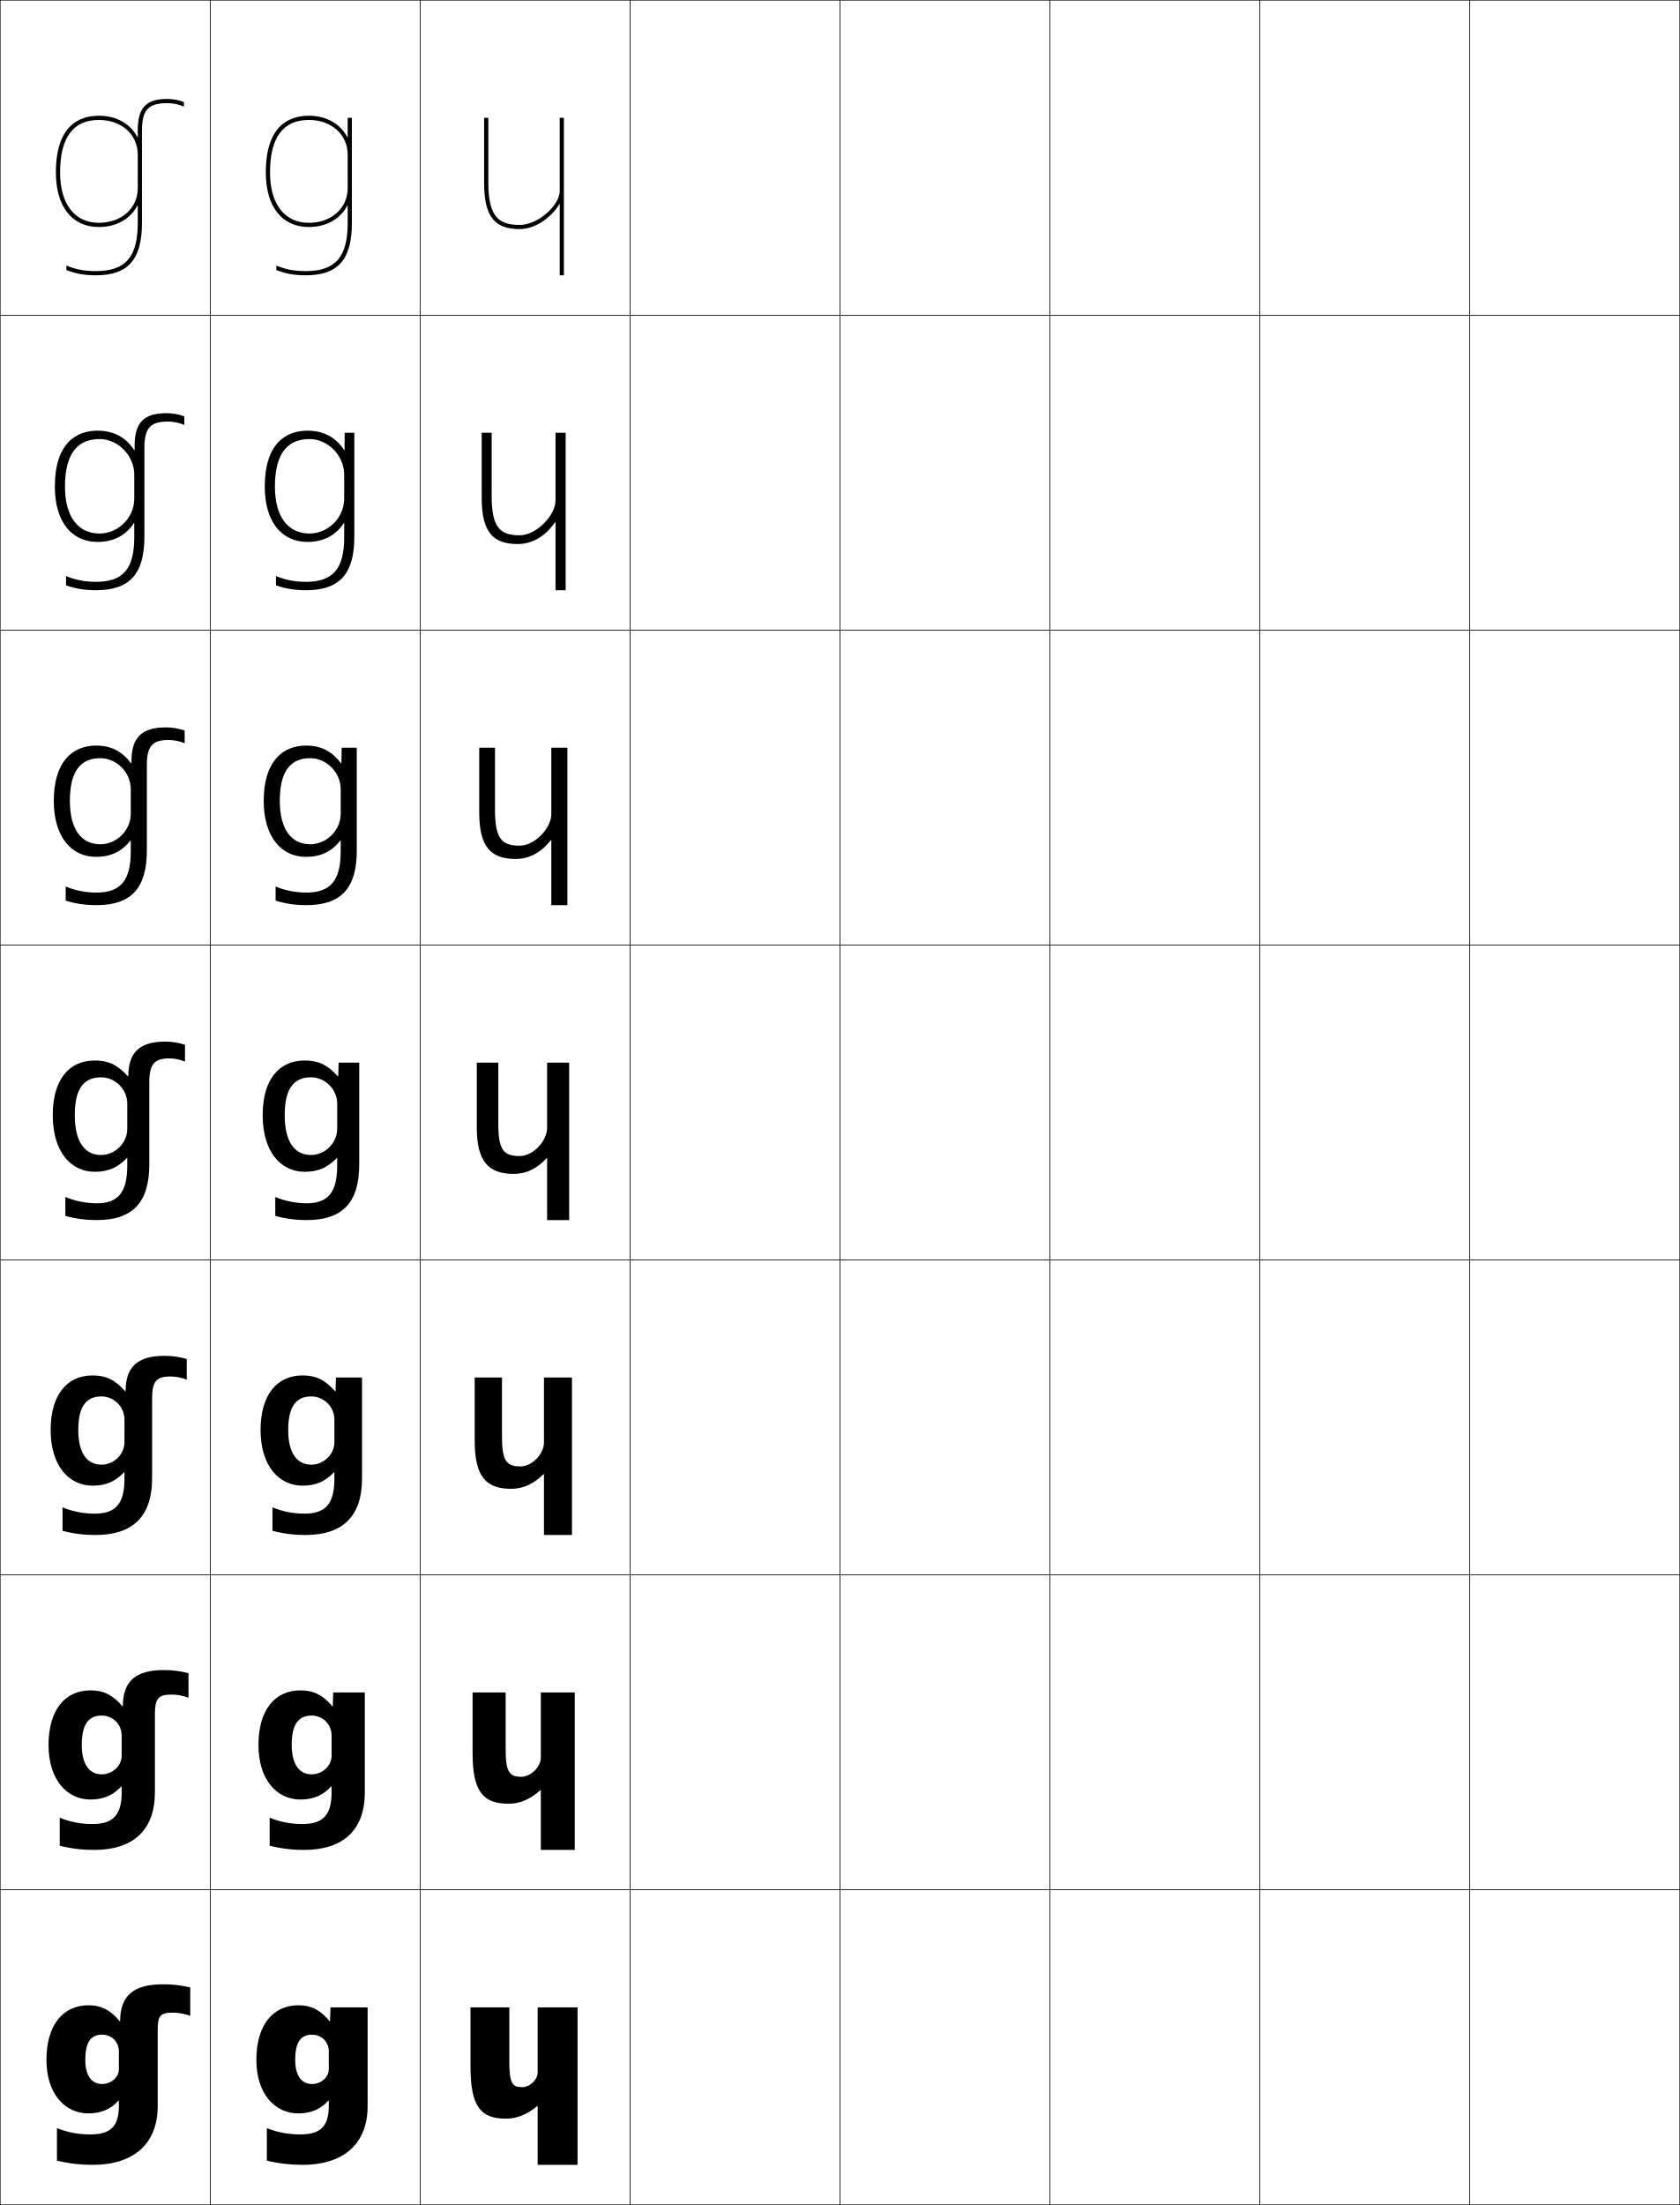
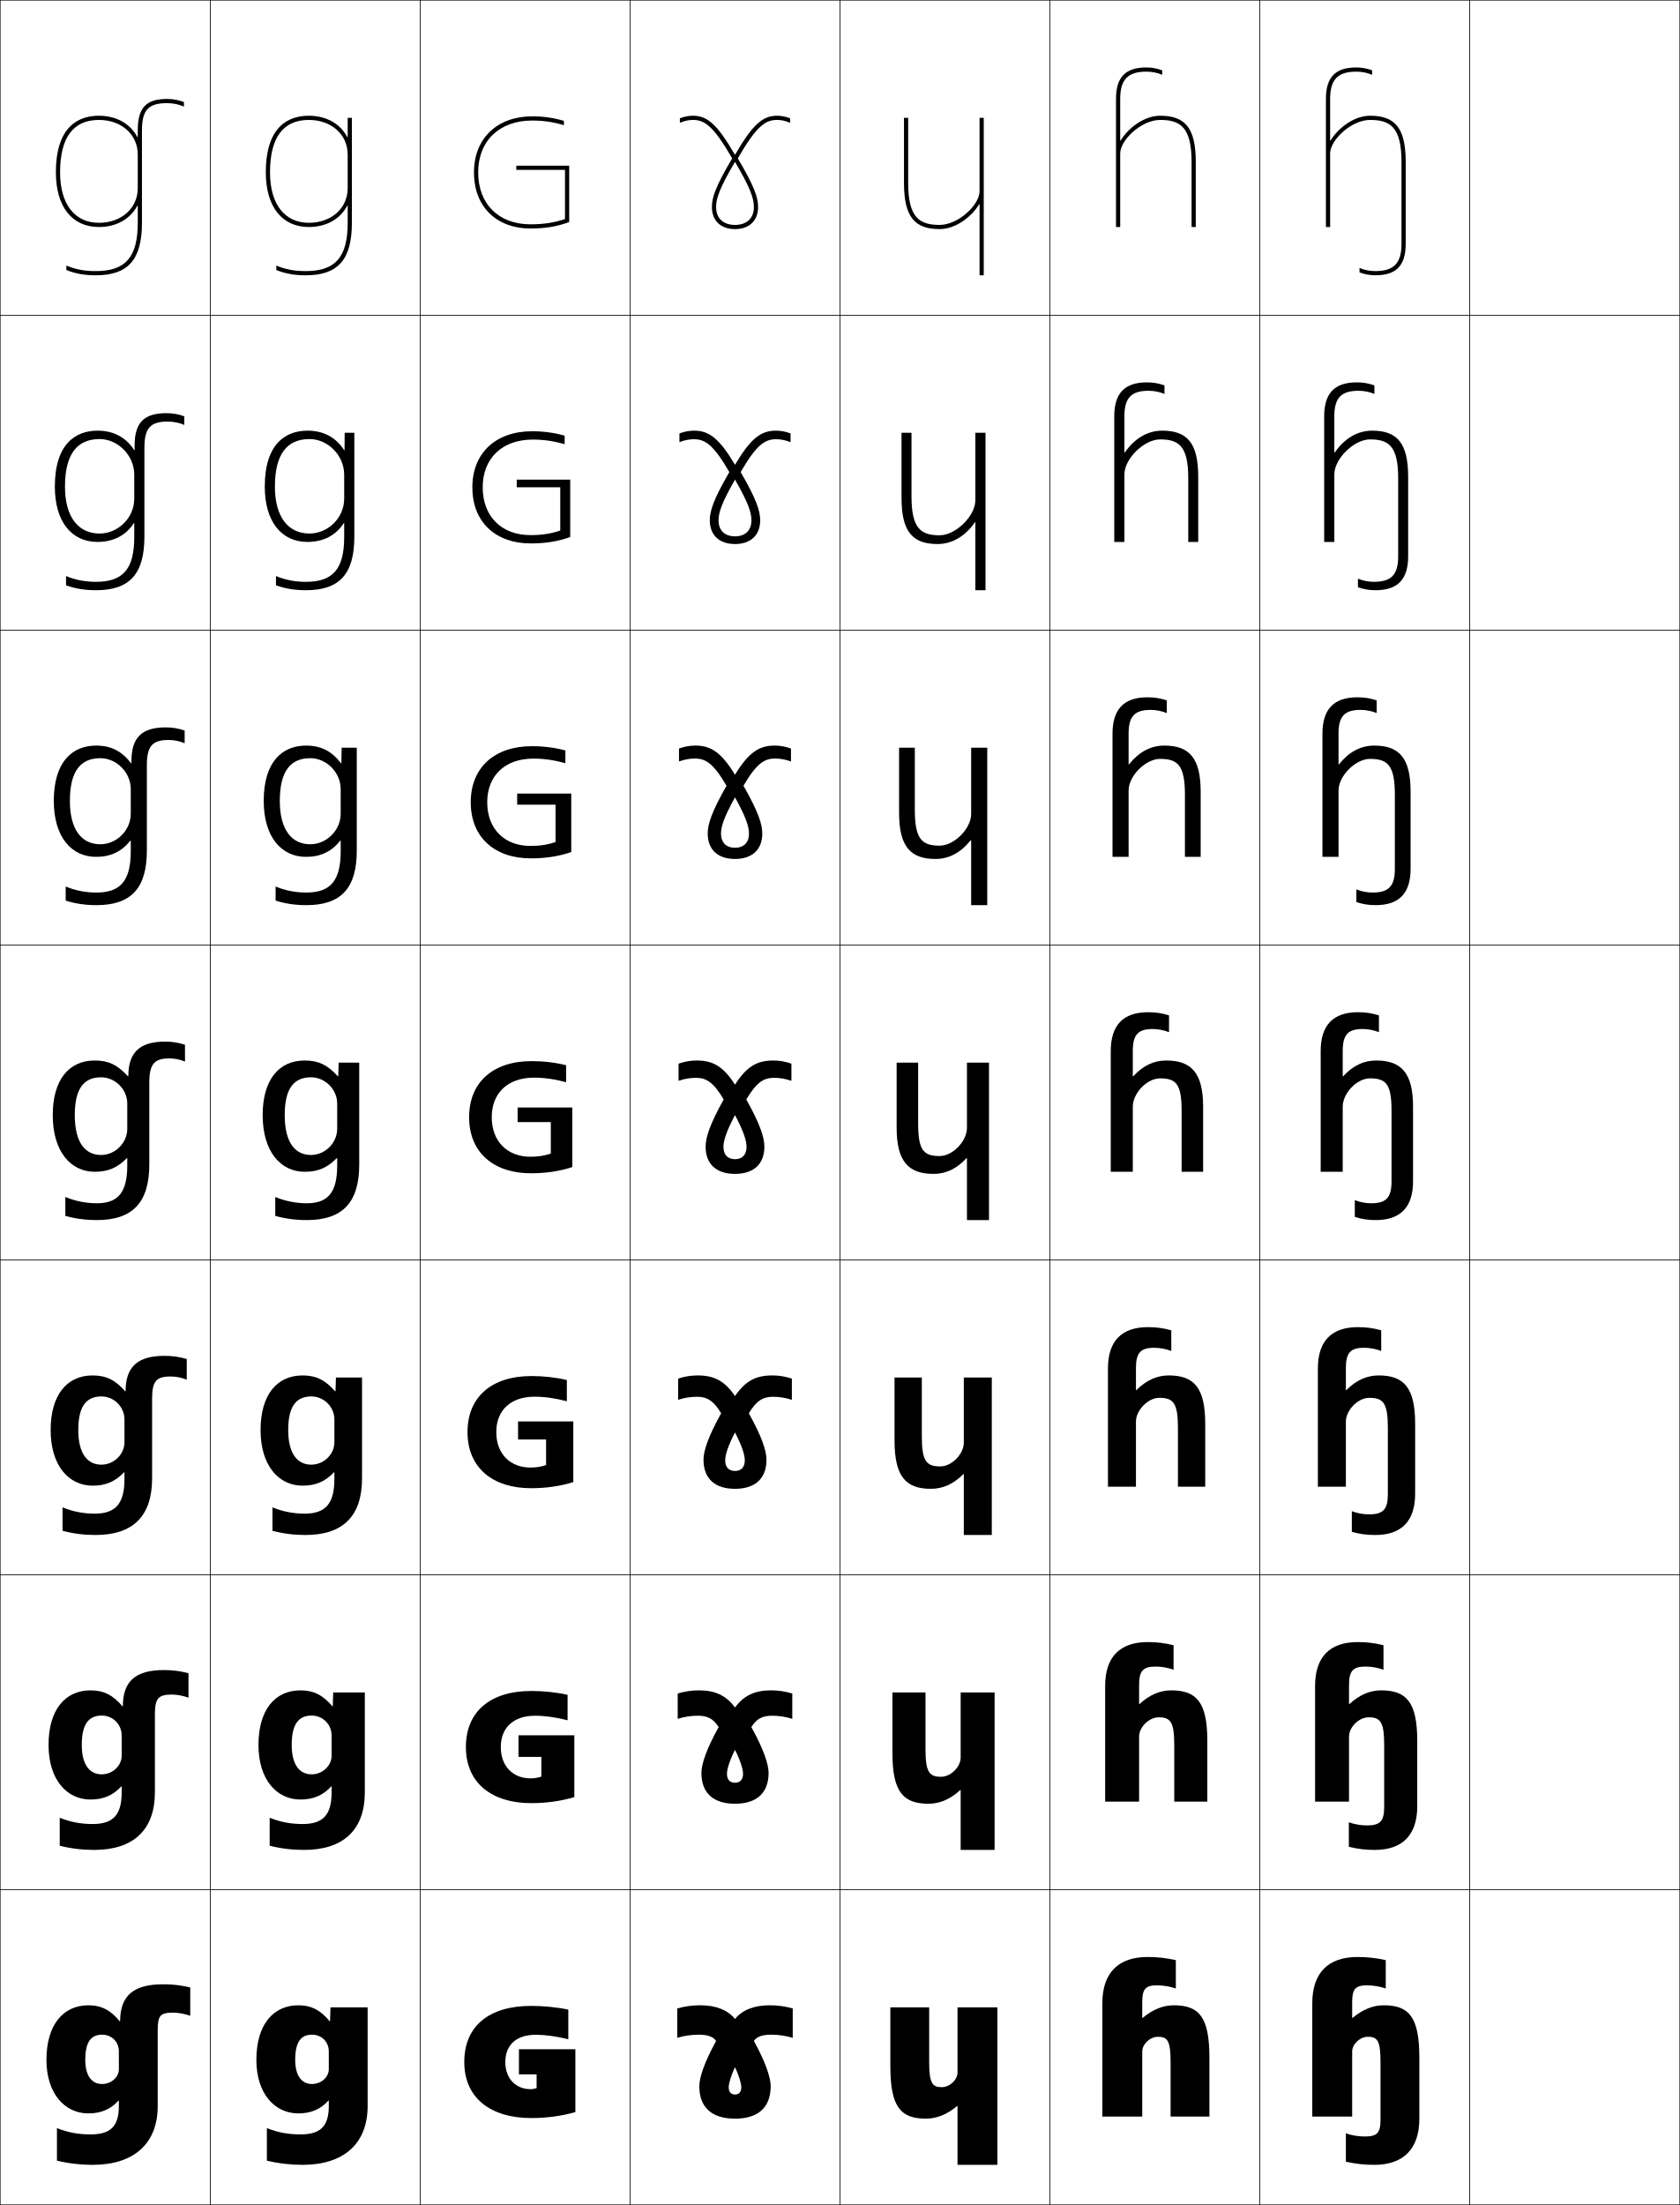
<svg xmlns="http://www.w3.org/2000/svg" width="800.25" height="1050.25" viewBox="0 0 800.25 1050.25" overflow="visible" enable-background="new 0 0 800.25 1050.25" xml:space="preserve">
  <g id="レイヤー1">
    <g>
      <rect x="0.125" y="0.125" fill="none" stroke="#000000" stroke-width="0.25" width="100" height="150" />
      <rect x="100.125" y="0.125" fill="none" stroke="#000000" stroke-width="0.25" width="100" height="150" />
      <rect x="200.125" y="0.125" fill="none" stroke="#000000" stroke-width="0.25" width="100" height="150" />
      <rect x="300.125" y="0.125" fill="none" stroke="#000000" stroke-width="0.25" width="100" height="150" />
      <rect x="400.125" y="0.125" fill="none" stroke="#000000" stroke-width="0.25" width="100" height="150" />
      <rect x="500.125" y="0.125" fill="none" stroke="#000000" stroke-width="0.25" width="100" height="150" />
      <rect x="600.125" y="0.125" fill="none" stroke="#000000" stroke-width="0.25" width="100" height="150" />
      <rect x="0.125" y="150.125" fill="none" stroke="#000000" stroke-width="0.25" width="100" height="150" />
      <rect x="100.125" y="150.125" fill="none" stroke="#000000" stroke-width="0.25" width="100" height="150" />
      <rect x="200.125" y="150.125" fill="none" stroke="#000000" stroke-width="0.25" width="100" height="150" />
      <rect x="300.125" y="150.125" fill="none" stroke="#000000" stroke-width="0.25" width="100" height="150" />
      <rect x="400.125" y="150.125" fill="none" stroke="#000000" stroke-width="0.25" width="100" height="150" />
      <rect x="500.125" y="150.125" fill="none" stroke="#000000" stroke-width="0.25" width="100" height="150" />
      <rect x="600.125" y="150.125" fill="none" stroke="#000000" stroke-width="0.25" width="100" height="150" />
      <rect x="0.125" y="300.125" fill="none" stroke="#000000" stroke-width="0.25" width="100" height="150" />
      <rect x="100.125" y="300.125" fill="none" stroke="#000000" stroke-width="0.25" width="100" height="150" />
      <rect x="200.125" y="300.125" fill="none" stroke="#000000" stroke-width="0.25" width="100" height="150" />
      <rect x="300.125" y="300.125" fill="none" stroke="#000000" stroke-width="0.25" width="100" height="150" />
      <rect x="400.125" y="300.125" fill="none" stroke="#000000" stroke-width="0.25" width="100" height="150" />
      <rect x="500.125" y="300.125" fill="none" stroke="#000000" stroke-width="0.25" width="100" height="150" />
      <rect x="600.125" y="300.125" fill="none" stroke="#000000" stroke-width="0.25" width="100" height="150" />
      <rect x="0.125" y="450.125" fill="none" stroke="#000000" stroke-width="0.25" width="100" height="150" />
      <rect x="100.125" y="450.125" fill="none" stroke="#000000" stroke-width="0.25" width="100" height="150" />
      <rect x="200.125" y="450.125" fill="none" stroke="#000000" stroke-width="0.25" width="100" height="150" />
      <rect x="300.125" y="450.125" fill="none" stroke="#000000" stroke-width="0.25" width="100" height="150" />
      <rect x="400.125" y="450.125" fill="none" stroke="#000000" stroke-width="0.25" width="100" height="150" />
      <rect x="500.125" y="450.125" fill="none" stroke="#000000" stroke-width="0.25" width="100" height="150" />
      <rect x="600.125" y="450.125" fill="none" stroke="#000000" stroke-width="0.25" width="100" height="150" />
      <rect x="0.125" y="600.125" fill="none" stroke="#000000" stroke-width="0.25" width="100" height="150" />
      <rect x="100.125" y="600.125" fill="none" stroke="#000000" stroke-width="0.25" width="100" height="150" />
      <rect x="200.125" y="600.125" fill="none" stroke="#000000" stroke-width="0.25" width="100" height="150" />
      <rect x="300.125" y="600.125" fill="none" stroke="#000000" stroke-width="0.25" width="100" height="150" />
      <rect x="400.125" y="600.125" fill="none" stroke="#000000" stroke-width="0.25" width="100" height="150" />
      <rect x="500.125" y="600.125" fill="none" stroke="#000000" stroke-width="0.25" width="100" height="150" />
      <rect x="600.125" y="600.125" fill="none" stroke="#000000" stroke-width="0.25" width="100" height="150" />
      <rect x="0.125" y="750.125" fill="none" stroke="#000000" stroke-width="0.25" width="100" height="150" />
      <rect x="100.125" y="750.125" fill="none" stroke="#000000" stroke-width="0.25" width="100" height="150" />
      <rect x="200.125" y="750.125" fill="none" stroke="#000000" stroke-width="0.25" width="100" height="150" />
      <rect x="300.125" y="750.125" fill="none" stroke="#000000" stroke-width="0.25" width="100" height="150" />
      <rect x="400.125" y="750.125" fill="none" stroke="#000000" stroke-width="0.25" width="100" height="150" />
      <rect x="500.125" y="750.125" fill="none" stroke="#000000" stroke-width="0.25" width="100" height="150" />
      <rect x="600.125" y="750.125" fill="none" stroke="#000000" stroke-width="0.25" width="100" height="150" />
      <rect x="0.125" y="900.125" fill="none" stroke="#000000" stroke-width="0.25" width="100" height="150" />
      <rect x="100.125" y="900.125" fill="none" stroke="#000000" stroke-width="0.25" width="100" height="150" />
      <rect x="200.125" y="900.125" fill="none" stroke="#000000" stroke-width="0.25" width="100" height="150" />
      <rect x="300.125" y="900.125" fill="none" stroke="#000000" stroke-width="0.25" width="100" height="150" />
      <rect x="400.125" y="900.125" fill="none" stroke="#000000" stroke-width="0.25" width="100" height="150" />
      <rect x="500.125" y="900.125" fill="none" stroke="#000000" stroke-width="0.25" width="100" height="150" />
      <rect x="600.125" y="900.125" fill="none" stroke="#000000" stroke-width="0.25" width="100" height="150" />
      <rect x="700.125" y="0.125" fill="none" stroke="#000000" stroke-width="0.25" width="100" height="150" />
      <rect x="700.125" y="150.125" fill="none" stroke="#000000" stroke-width="0.25" width="100" height="150" />
      <rect x="700.125" y="300.125" fill="none" stroke="#000000" stroke-width="0.25" width="100" height="150" />
      <rect x="700.125" y="450.125" fill="none" stroke="#000000" stroke-width="0.25" width="100" height="150" />
      <rect x="700.125" y="600.125" fill="none" stroke="#000000" stroke-width="0.25" width="100" height="150" />
      <rect x="700.125" y="750.125" fill="none" stroke="#000000" stroke-width="0.25" width="100" height="150" />
      <rect x="700.125" y="900.125" fill="none" stroke="#000000" stroke-width="0.25" width="100" height="150" />
    </g>
    <path d="M165.425,97.955C162.222,104.138,155.616,108.125,147.125,108.125     c-12.836,0-20.5-9.72-20.5-26h2c0,15.028,6.916,24,18.5,24c10.72,0,18.5-6.939,18.5-16.5v-16     c0-9.561-7.78-16.5-18.5-16.5c-12.275,0-18.5,8.411-18.5,25h-2c0-22.315,11.148-27,20.5-27     c8.491,0,15.097,3.987,18.3,10.17H165.625V56.125h2v50c0,17.523-6.58,25-22,25     c-5.369,0-9.566-0.746-14-2.5v-2.137c4.469,1.842,8.482,2.637,14,2.637     c14.205,0,20-6.664,20-23v-8.17H165.425z" />
    <g>
-       <path d="M266.425,97.301C262.83,103.328,255.136,109.125,247.625,109.125c-11.814,0-17-5.673-17-22      v-31h2v31c0,16.728,5.5,20,15,20c8.82,0,19-9.509,19-16v-35h2v75h-2V97.301H266.425z" />
+       <path d="M466.425,97.301C462.83,103.328,455.136,109.125,447.625,109.125c-11.814,0-17-5.673-17-22      v-31h2v31c0,16.728,5.5,20,15,20c8.82,0,19-9.509,19-16v-35h2v75h-2V97.301H466.425z" />
    </g>
    <path d="M67.625,106.125c0,17.523-6.58,25-22,25c-5.369,0-9.566-0.746-14-2.5v-2.137     c4.469,1.842,8.482,2.637,14,2.637c14.205,0,20-6.664,20-23v-8.17h-0.2     C62.222,104.138,55.616,108.125,47.125,108.125c-12.836,0-20.5-9.72-20.5-26h2     c0,15.028,6.916,24,18.5,24c10.72,0,18.5-6.939,18.5-16.5v-16c0-9.561-7.78-16.5-18.5-16.5     c-12.275,0-18.5,8.411-18.5,25h-2c0-22.315,11.148-27,20.5-27     c8.491,0,15.097,3.987,18.3,10.17H65.625V62.125c0-10.794,3.926-15,14-15     c2.764,0,5.601,0.526,8,1.5v2.155c-2.379-1.059-5.219-1.655-8-1.655     c-8.972,0-12,3.28-12,13V106.125z" />
    <g>
-       <path d="M256.125,956.125h19v75h-19v-28h-0.2c-4.864,4.075-9.852,6-14.8,6      c-12.014,0-17-5.432-17-25v-28h18.5v26c0,10.119,1.47,12,6,12c3.819,0,7.5-3.545,7.5-7V956.125z" />
-       <path d="M257.625,806.125h16.167v75h-16.167v-28.5h-0.2c-4.854,4.438-9.84,6.5-15.133,6.5      c-11.967,0-17.167-5.596-17.167-24v-29h15.75v27c0,10.982,1.82,13.167,7.417,13.167      c4.625,0,9.333-4.722,9.333-9.167V806.125z" />
-       <path d="M259.125,656.125h13.333v75H259.125v-29h-0.2c-4.841,4.801-9.829,7-15.466,7      c-11.919,0-17.333-5.761-17.333-23v-30h13v28c0,11.845,2.169,14.333,8.833,14.333      c5.432,0,11.167-5.898,11.167-11.333V656.125z" />
-       <path d="M227.125,506.125h10.25v29c0,12.708,2.519,15.5,10.25,15.5c6.238,0,13-7.075,13-13.5v-31h10.5v75h-10.5      v-29.5h-0.2c-4.83,5.164-9.817,7.5-15.8,7.5c-11.872,0-17.5-5.925-17.5-22V506.125z" />
+       <path d="M456.125,956.125h19v75h-19v-28h-0.2c-4.864,4.075-9.852,6-14.8,6      c-12.014,0-17-5.432-17-25v-28h18.5v26c0,10.119,1.47,12,6,12c3.819,0,7.5-3.545,7.5-7V956.125z" />
+       <path d="M457.625,806.125h16.166v75H457.625v-28.5h-0.2c-4.854,4.438-9.84,6.5-15.133,6.5      c-11.967,0-17.167-5.596-17.167-24v-29h15.75v27c0,10.982,1.819,13.167,7.417,13.167      c4.625,0,9.333-4.722,9.333-9.167V806.125z" />
+       <path d="M459.125,656.125h13.333v75H459.125v-29h-0.2c-4.842,4.801-9.829,7-15.467,7      c-11.919,0-17.333-5.761-17.333-23v-30h13v28c0,11.845,2.169,14.333,8.833,14.333      c5.433,0,11.167-5.898,11.167-11.333V656.125z" />
+       <path d="M427.125,506.125h10.25v29c0,12.708,2.519,15.5,10.25,15.5c6.238,0,13-7.075,13-13.5v-31h10.5v75h-10.5      v-29.5h-0.2c-4.83,5.164-9.817,7.5-15.8,7.5c-11.872,0-17.5-5.925-17.5-22V506.125z" />
    </g>
-     <path d="M228.292,356.125h7.5v29.667c0,14.048,3.512,17,11.833,17c6.92,0,15-8.138,15-15.084     V356.125h7.667v75H262.625v-30.941h-0.2C257.647,406.15,252.057,409.125,245.625,409.125     c-11.853,0-17.333-5.84-17.333-22V356.125z" />
-     <path d="M264.625,248.742h-0.201C259.7,255.511,253.506,259.125,246.625,259.125     c-11.833,0-17.166-5.756-17.166-22v-31h4.75v30.334c0,15.388,4.506,18.5,13.416,18.5     c7.602,0,17-9.2,17-16.668V206.125h4.833v75h-4.833V248.742z" />
+     <path d="M428.292,356.125h7.5v29.667c0,14.048,3.513,17,11.833,17c6.92,0,15-8.138,15-15.084     V356.125h7.667v75H462.625v-30.941h-0.2C457.647,406.15,452.057,409.125,445.625,409.125     c-11.853,0-17.333-5.84-17.333-22V356.125z" />
+     <path d="M464.625,248.742h-0.2C459.7,255.511,453.506,259.125,446.625,259.125     c-11.833,0-17.166-5.756-17.166-22v-31h4.75v30.334c0,15.388,4.506,18.5,13.416,18.5     c7.602,0,17-9.2,17-16.668V206.125h4.834v75H464.625V248.742z" />
    <g>
      <path d="M156.425,1000.525c-3.583,4.069-8.314,6.1-14.3,6.1      c-11.25,0-20-9.416-20-25.5h18.5c0,7.801,3.269,11.5,8,11.5c4.35,0,8-3.263,8-7v-8.5      c0-4.742-3.539-8-8-8c-5.205,0-8,3.374-8,12h-18.5c0-16.832,8.08-26,20-26      c6.352,0,10.737,2.51,14.899,7.6h0.2l0.2-6.6H175.125v47      c0,17.979-11.455,28-31,28c-5.705,0-11.236-0.624-17-2v-15.5c5.312,2.125,10.247,3,16,3      c9.245,0,13.5-3.562,13.5-13.5v-2.6H156.425z" />
      <path d="M157.958,826.625c0-5.399-4.263-9.5-9.5-9.5c-6.18,0-9.5,4.019-9.5,14h-15.833      c0-16.779,7.922-26,20-26c6.357,0,10.732,2.31,15.2,7.566h0.2l0.2-6.566      h15.067v47.5c0,18.053-10.308,27.5-29,27.5c-5.55,0-10.914-0.635-16.333-2v-13.333      c5.095,2.071,10.153,3,15.667,3c9.534,0,13.833-4.098,13.833-15v-2.9h-0.2      c-3.908,4.262-8.555,6.233-14.633,6.233c-11.285,0-20-9.457-20-26h15.833      c0,9.6,3.865,14,9.5,14c5.163,0,9.5-4.104,9.5-8.834V826.625z" />
      <path d="M159.292,676.125c0-6.056-4.985-11-11-11c-7.155,0-11,4.664-11,16H124.125      c0-16.726,7.764-26,20-26c6.363,0,10.727,2.11,15.5,7.533h0.2l0.2-6.533h12.434v48      c0,18.126-9.16,27-27,27c-5.394,0-10.59-0.645-15.667-2v-11.167      c4.878,2.02,10.06,3,15.333,3c9.823,0,14.167-4.632,14.167-16.5v-3.199h-0.2      C154.859,705.713,150.296,707.625,144.125,707.625c-11.321,0-20-9.497-20-26.5h13.167      c0,11.399,4.461,16.5,11,16.5c5.977,0,11-4.945,11-10.667V676.125z" />
      <path d="M160.625,525.625c0-6.712-5.709-12.5-12.5-12.5c-8.13,0-12.5,5.31-12.5,18h-10.5      c0-16.672,7.605-26,20-26c6.368,0,10.722,1.911,15.8,7.5H161.125l0.2-6.5H171.125v48.5      c0,18.199-8.012,26.5-25,26.5c-5.238,0-10.267-0.654-15-2v-9c4.661,1.967,9.966,3,15,3      c10.111,0,14.5-5.168,14.5-18v-3.5h-0.2c-4.558,4.646-9.036,6.5-15.3,6.5      c-11.356,0-20-9.537-20-27h10.5c0,13.198,5.058,19,12.5,19c6.791,0,12.5-5.787,12.5-12.5V525.625z" />
    </g>
    <path d="M169.958,405.125c0,17.974-7.534,26-24,26c-5.282,0-10.034-0.685-14.667-2.167     v-6.712c4.597,1.925,9.471,2.879,14.667,2.879     c11.476,0,16.333-5.667,16.333-19.667v-5.057h-0.2     c-4.106,5.159-9.293,7.724-16.3,7.724c-11.85,0-20.167-9.598-20.167-26.667     h7.667c0,13.808,5.677,20.667,14.5,20.667c7.699,0,14.5-6.531,14.5-14.583V375.875     c0-7.99-6.783-14.75-14.5-14.75c-9.512,0-14.5,6.343-14.5,20.333h-7.667     c0-18.553,8.787-26.333,20.167-26.333c7.076,0,12.18,2.604,16.633,8.39h0.2     l0.133-7.39h7.2V405.125z" />
    <path d="M168.792,255.625c0,17.748-7.057,25.5-22.999,25.5     c-5.326,0-9.801-0.716-14.334-2.334v-4.424     c4.533,1.883,8.977,2.758,14.334,2.758c12.84,0,18.166-6.166,18.166-21.334     v-6.613h-0.2c-3.654,5.671-9.551,8.947-17.3,8.947     c-12.343,0-20.333-9.658-20.333-26.333h4.833c0,14.417,6.297,22.333,16.5,22.333     c8.606,0,16.5-7.275,16.5-16.667v-11.333c0-9.269-7.857-17-16.5-17     c-10.894,0-16.5,7.377-16.5,22.667h-4.833c0-20.435,9.968-26.667,20.333-26.667     c7.783,0,13.639,3.295,17.467,9.28h0.2l0.066-8.28h4.6V255.625z" />
    <g>
      <path d="M57.225,962.725c0-12.127,6.332-17.6,20.4-17.6      c4.693,0,8.309,0.411,13,1.5v13.5c-2.433-0.886-5.834-1.5-8-1.5c-6.299,0-7.5,1.319-7.5,8.5v36      c0,17.979-11.455,28-31,28c-5.705,0-11.236-0.624-17-2v-15.5c5.312,2.125,10.247,3,16,3      c9.245,0,13.5-3.562,13.5-13.5v-2.6h-0.2C52.842,1004.595,48.11,1006.625,42.125,1006.625      c-11.25,0-20-9.416-20-25.5h18.5c0,7.801,3.269,11.5,8,11.5c4.35,0,8-3.263,8-7v-8.5      c0-4.742-3.539-8-8-8c-5.205,0-8,3.374-8,12h-18.5c0-16.832,8.08-26,20-26      c6.352,0,10.737,2.51,14.899,7.6H57.225L57.225,962.725z" />
      <path d="M58.524,812.691c0-11.856,6.013-17.233,19.434-17.233      c4.254,0,7.607,0.42,11.833,1.5V808.625c-2.456-0.933-5.507-1.5-7.833-1.5      c-6.542,0-8.167,1.758-8.167,9.5v37c0,18.053-10.307,27.5-29,27.5      c-5.549,0-10.913-0.635-16.333-2v-13.333c5.095,2.071,10.153,3,15.667,3      c9.534,0,13.833-4.098,13.833-15v-2.9h-0.2      C53.85,855.153,49.203,857.125,43.125,857.125c-11.286,0-20-9.457-20-26h15.833      c0,9.6,3.865,14,9.5,14c5.164,0,9.5-4.104,9.5-8.834V826.625c0-5.399-4.262-9.5-9.5-9.5      c-6.18,0-9.5,4.019-9.5,14H23.125c0-16.779,7.922-26,20-26      c6.357,0,10.732,2.31,15.199,7.566H58.524L58.524,812.691z" />
      <path d="M59.825,662.658c0-11.585,5.693-16.866,18.466-16.866      c3.814,0,6.906,0.427,10.667,1.5V657.125c-2.48-0.979-5.181-1.5-7.667-1.5      c-6.785,0-8.833,2.195-8.833,10.5v38c0,18.126-9.16,27-27,27      c-5.394,0-10.59-0.645-15.667-2v-11.167c4.878,2.02,10.059,3,15.333,3      c9.823,0,14.167-4.632,14.167-16.5v-3.199h-0.2      C54.859,705.713,50.296,707.625,44.125,707.625c-11.321,0-20-9.497-20-26.5h13.167      c0,11.399,4.461,16.5,11,16.5c5.978,0,11-4.945,11-10.667V676.125c0-6.056-4.985-11-11-11      c-7.155,0-11,4.664-11,16H24.125c0-16.726,7.764-26,20-26      c6.363,0,10.727,2.11,15.5,7.533H59.825L59.825,662.658z" />
      <path d="M61.125,512.625c0-11.314,5.374-16.5,17.5-16.5c3.375,0,6.205,0.436,9.5,1.5v8      c-2.504-1.026-4.854-1.5-7.5-1.5c-7.027,0-9.5,2.634-9.5,11.5v39c0,18.199-8.012,26.5-25,26.5      c-5.238,0-10.267-0.654-15-2v-9c4.661,1.967,9.966,3,15,3c10.111,0,14.5-5.168,14.5-18v-3.5      h-0.2c-4.558,4.646-9.036,6.5-15.3,6.5c-11.356,0-20-9.537-20-27h10.5      c0,13.198,5.058,19,12.5,19c6.791,0,12.5-5.787,12.5-12.5v-12c0-6.712-5.709-12.5-12.5-12.5      c-8.13,0-12.5,5.31-12.5,18h-10.5c0-16.672,7.605-26,20-26c6.368,0,10.722,1.911,15.8,7.5      H61.125L61.125,512.625z" />
    </g>
    <path d="M62.625,362.458c0-11.141,4.891-16,16.333-16c3.171,0,6.004,0.466,9,1.5v6.052     c-2.462-1.037-4.976-1.552-7.667-1.552c-7.675,0-10.333,2.85-10.333,12V405.125     c0,17.974-7.534,26-24,26c-5.282,0-10.033-0.685-14.667-2.167v-6.712     c4.597,1.925,9.471,2.879,14.667,2.879c11.476,0,16.333-5.667,16.333-19.667     v-5.057h-0.2c-4.106,5.159-9.293,7.724-16.3,7.724     c-11.85,0-20.167-9.598-20.167-26.667h7.667c0,13.809,5.677,20.667,14.5,20.667     c7.699,0,14.5-6.531,14.5-14.583V375.875c0-7.99-6.783-14.75-14.5-14.75     c-9.512,0-14.5,6.343-14.5,20.333H25.625c0-18.553,8.786-26.333,20.167-26.333     c7.076,0,12.18,2.603,16.633,8.39H62.625V362.458z" />
    <path d="M47.458,209.125c-10.894,0-16.5,7.377-16.5,22.667h-4.833     c0-20.434,9.967-26.667,20.333-26.667c7.784,0,13.638,3.295,17.467,9.28h0.2     v-2.113c0-10.967,4.409-15.5,15.167-15.5c2.967,0,5.802,0.496,8.5,1.5v4.104     c-2.42-1.048-5.097-1.604-7.833-1.604c-8.324,0-11.167,3.064-11.167,12.5V255.625     c0,17.749-7.057,25.5-23,25.5c-5.325,0-9.799-0.716-14.333-2.333v-4.425     c4.533,1.884,8.977,2.758,14.333,2.758c12.841,0,18.167-6.165,18.167-21.333     v-6.613h-0.2c-3.655,5.67-9.551,8.946-17.3,8.946     c-12.343,0-20.333-9.658-20.333-26.333h4.833c0,14.418,6.296,22.333,16.5,22.333     c8.606,0,16.5-7.275,16.5-16.667V226.125C63.958,216.856,56.101,209.125,47.458,209.125z" />
+     <g>
+       <path d="M271.145,78.92v26.85c-5.855,2.138-11.355,3.068-18.479,3.068      c-15.457,0-26.88-9.713-26.88-26.713c0-16.457,11.318-26.713,27.72-26.713      c5.383,0,10.076,0.672,15.12,2.152v2.08      c-5.055-1.539-9.735-2.232-15.12-2.232c-15.624,0-25.72,9.701-25.72,24.713      s9.766,24.713,24.88,24.713c6.284,0,11.301-0.763,16.479-2.499V80.92h-23.199v-2      H271.145z" />
+       <path d="M268.975,211.587c-5.186-1.522-9.976-2.216-15.189-2.216      c-14.546,0-23.845,8.888-23.845,22.754c0,13.909,9.047,22.753,22.726,22.753      c5.402,0,9.75-0.666,14.225-2.166v-20.612h-20.736v-3.656h25.48v27.361      c-5.949,2.095-11.751,3.032-18.9,3.032c-16.105,0-27.72-9.682-27.72-26.713      c0-16.53,11.354-26.713,28.42-26.713c5.457,0,10.519,0.676,15.54,2.09V211.587z" />
+       <path d="M269.325,363.531c-5.316-1.506-10.217-2.201-15.26-2.201      c-13.467,0-21.97,8.075-21.97,20.794c0,12.807,8.33,20.794,20.573,20.794      c4.52,0,8.198-0.57,11.97-1.833v-17.805h-18.273v-5.312H272.125v27.872      c-6.042,2.052-12.147,2.996-19.32,2.996c-16.754,0-28.561-9.65-28.561-26.713      c0-16.602,11.392-26.712,29.121-26.712c5.53,0,10.961,0.681,15.96,2.028V363.531z" />
+       <path d="M254.346,513.29c-12.389,0-20.095,7.262-20.095,18.835      c0,11.704,7.612,18.835,18.419,18.835c3.638,0,6.647-0.474,9.715-1.499v-14.998      h-15.81v-6.968h26.04v28.384c-6.135,2.009-12.543,2.959-19.74,2.959      c-17.402,0-29.4-9.619-29.4-26.713c0-16.674,11.428-26.712,29.82-26.712      c5.604,0,11.404,0.686,16.38,1.966v8.096      C264.229,513.984,259.218,513.29,254.346,513.29z" />
+       <path d="M270.024,667.418c-5.577-1.474-10.697-2.169-15.399-2.169      c-11.31,0-18.219,6.449-18.219,16.876c0,10.602,6.894,16.876,16.265,16.876      c2.755,0,5.096-0.378,7.46-1.166v-12.191H246.785v-8.624h26.32v28.896      c-6.228,1.966-12.939,2.923-20.16,2.923c-18.05,0-30.241-9.588-30.241-26.713      c0-16.746,11.464-26.712,30.521-26.712c5.677,0,11.848,0.69,16.8,1.903V667.418      z" />
+       <path d="M270.375,819.361c-5.708-1.458-10.938-2.153-15.469-2.153      c-10.23,0-16.344,5.637-16.344,14.917c0,9.498,6.177,14.916,14.112,14.916      c1.873,0,3.545-0.281,5.205-0.831v-9.385h-10.883v-10.28h26.6v29.407      c-6.32,1.923-13.334,2.886-20.58,2.886c-18.699,0-31.08-9.557-31.08-26.713      c0-16.817,11.499-26.712,31.22-26.712c5.751,0,12.291,0.695,17.22,1.842V819.361      z" />
+       <path d="M255.625,988.006h-8.42v-11.936h26.88v29.918      c-6.413,1.88-13.729,2.85-21,2.85c-19.347,0-31.92-9.525-31.92-26.713      c0-16.89,11.535-26.712,31.92-26.712c5.824,0,12.733,0.7,17.64,1.78v14.111      c-5.839-1.441-11.179-2.138-15.539-2.138c-9.151,0-14.469,4.824-14.469,12.958      c0,8.396,5.459,12.957,11.958,12.957c0.991,0,1.994-0.186,2.95-0.498V988.006z" />
+     </g>
+     <g>
+       <path d="M367.367,969.125c-4.265,0-6.922,0.996-8.242,3c5.541,9.996,8,17.48,8,21.5      c0,10.151-5.938,15.5-17,15.5v-11.5c1.865,0,3-1.123,3-3.5c0-1.666-1.161-5.725-3-9.5      c-1.839,3.775-3,7.834-3,9.5c0,2.377,1.135,3.5,3,3.5v11.5c-11.062,0-17-5.349-17-15.5      c0-4.02,2.459-11.504,8-21.5c-1.32-2.004-3.978-3-8.242-3      c-3.454,0-6.967,0.513-10.258,1.5v-14c3.829-1.049,7.176-1.5,11-1.5      c7.427,0,12.96,2.218,16.5,6.5c3.54-4.282,9.073-6.5,16.5-6.5      c3.824,0,7.171,0.451,11,1.5v14C374.334,969.638,370.821,969.125,367.367,969.125z" />
+       <path d="M367.827,817.208c-4.448,0-7.361,1.294-9.907,5.431      c5.909,10.63,8.205,17.727,8.205,21.819c0,9.539-5.65,14.667-16,14.667v-10      c2.389,0,3.833-1.449,3.833-4.286c0-2.035-1.178-6.169-3.833-11.381      c-2.656,5.212-3.833,9.346-3.833,11.381c0,2.837,1.444,4.286,3.833,4.286v10      c-10.35,0-16-5.128-16-14.667c0-4.093,2.295-11.189,8.204-21.819      c-2.545-4.137-5.459-5.431-9.906-5.431c-3.21,0-6.425,0.484-9.591,1.476v-12.06      c3.591-1.054,6.673-1.499,10.209-1.499c7.453,0,12.83,2.347,17.083,8.166      c4.254-5.819,9.631-8.166,17.083-8.166c3.536,0,6.619,0.445,10.21,1.499      v12.06C374.252,817.692,371.037,817.208,367.827,817.208z" />
+       <path d="M368.286,665.292c-4.63,0-7.799,1.592-11.57,7.861      C362.992,684.417,365.125,691.125,365.125,695.292c0,8.927-5.363,13.833-15,13.833v-8.5      c2.913,0,4.667-1.774,4.667-5.071c0-2.405-1.194-6.614-4.667-13.262      c-3.473,6.647-4.667,10.856-4.667,13.262c0,3.297,1.753,5.071,4.667,5.071v8.5      c-9.637,0-15-4.906-15-13.833c0-4.167,2.133-10.875,8.409-22.139      c-3.771-6.27-6.94-7.861-11.57-7.861c-2.966,0-5.883,0.455-8.924,1.451      v-10.119c3.353-1.059,6.172-1.499,9.419-1.499      c7.478,0,12.699,2.475,17.667,9.833c4.967-7.358,10.188-9.833,17.667-9.833      c3.247,0,6.066,0.44,9.419,1.499v10.119      C374.169,665.747,371.252,665.292,368.286,665.292z" />
+       <path d="M368.746,513.375c-4.812,0-8.238,1.891-13.234,10.293      C362.155,535.564,364.125,541.885,364.125,546.125c0,8.314-5.076,13-14,13v-7      c3.438,0,5.5-2.1,5.5-5.857c0-2.774-1.21-7.059-5.5-15.143      c-4.29,8.084-5.5,12.368-5.5,15.143c0,3.758,2.062,5.857,5.5,5.857v7      c-8.924,0-14-4.686-14-13c0-4.24,1.97-10.561,8.613-22.457      c-4.996-8.402-8.422-10.293-13.234-10.293c-2.722,0-5.341,0.427-8.258,1.427      v-8.179c3.114-1.063,5.67-1.498,8.629-1.498c7.504,0,12.569,2.604,18.25,11.5      c5.681-8.896,10.746-11.5,18.25-11.5c2.959,0,5.515,0.435,8.629,1.498v8.179      C374.087,513.802,371.468,513.375,368.746,513.375z" />
+       <path d="M376.797,362.694c-2.793-1.005-5.114-1.403-7.592-1.403      c-5.041,0-8.74,2.215-15.043,12.963c7.126,12.49,8.963,18.396,8.963,22.703      c0,7.701-4.789,12.167-13,12.167v-5.334c4.17,0,6.667-2.458,6.667-6.738      c0-3.189-1.3-7.62-6.667-17.272c-5.367,9.652-6.667,14.083-6.667,17.272      c0,4.279,2.497,6.738,6.667,6.738V409.125c-8.211,0-13-4.466-13-12.167      c0-4.307,1.836-10.213,8.962-22.703c-6.303-10.749-10.001-12.963-15.043-12.963      c-2.478,0-4.799,0.397-7.591,1.403v-6.166c2.852-0.998,5.16-1.403,7.839-1.403      c7.327,0,12.281,3.194,18.833,13.876C356.677,358.319,361.631,355.125,368.958,355.125      c2.679,0,4.987,0.406,7.839,1.403V362.694z" />
+       <path d="M376.591,210.587c-2.669-1.01-4.692-1.378-6.926-1.378      c-5.271,0-9.242,2.54-16.852,15.634C360.422,237.927,362.125,243.418,362.125,247.792      c0,7.088-4.502,11.333-12,11.333v-3.667c4.903,0,7.833-2.818,7.833-7.619      c0-3.604-1.39-8.182-7.833-19.402c-6.444,11.22-7.833,15.797-7.833,19.402      c0,4.801,2.931,7.619,7.833,7.619V259.125c-7.498,0-12-4.246-12-11.333      c0-4.373,1.704-9.865,9.312-22.949c-7.609-13.094-11.581-15.634-16.852-15.634      c-2.233,0-4.257,0.369-6.925,1.378v-4.153c2.589-0.932,4.651-1.309,7.049-1.309      c7.151,0,11.992,3.787,19.417,16.254C357.549,208.912,362.391,205.125,369.542,205.125      c2.397,0,4.459,0.377,7.049,1.309V210.587z" />
+       <path d="M350.125,73.756c8.296-14.253,13.025-18.631,20-18.631      c2.117,0,3.932,0.349,6.259,1.215v2.14C373.84,57.465,372.114,57.125,370.125,57.125      c-5.501,0-9.745,2.864-18.66,18.305C359.555,89.107,361.125,94.186,361.125,98.625      c0,6.475-4.215,10.5-11,10.5v-2c5.636,0,9-3.178,9-8.5c0-4.02-1.479-8.743-9-21.531      c-7.521,12.788-9,17.512-9,21.531c0,5.322,3.364,8.5,9,8.5v2c-6.785,0-11-4.025-11-10.5      c0-4.439,1.57-9.518,9.66-23.195C339.87,59.989,335.626,57.125,330.125,57.125      c-1.989,0-3.715,0.34-6.259,1.354v-2.14C326.193,55.474,328.008,55.125,330.125,55.125      C337.1,55.125,341.829,59.503,350.125,73.756z" />
+     </g>
+     <g>
+       <path d="M533.625,66.949h0.2C537.42,60.922,545.114,55.125,552.625,55.125      c11.814,0,17,5.672,17,22v31h-2v-31c0-16.729-5.5-20-15-20c-8.82,0-19,9.509-19,16v35h-2v-61      c0-10.373,4.472-15,14.5-15c2.582,0,5.2,0.498,7.5,1.372V35.625      c-2.238-0.973-4.916-1.5-7.5-1.5c-8.879,0-12.5,3.767-12.5,13V66.949z" />
+     </g>
+     <path d="M525.125,954.125c0-14.338,7.486-22,21.5-22c4.693,0,8.801,0.451,13.5,1.5v13.5     c-2.849-0.985-6.01-1.5-9-1.5c-5.475,0-7,1.773-7,8v7.5h0.2     c4.864-4.075,9.852-6,14.8-6c12.014,0,17,5.432,17,25v28h-18.5v-26c0-10.119-1.47-12-6-12     c-3.819,0-7.5,3.545-7.5,7v31h-19V954.125z" />
+     <path d="M667.625,77.125c0-16.729-5.5-20-15-20c-8.82,0-19,9.509-19,16v35h-2v-61     c0-10.373,4.472-15,14.5-15c2.582,0,5.2,0.498,7.5,1.372V35.625     c-2.238-0.973-4.916-1.5-7.5-1.5c-8.879,0-12.5,3.767-12.5,13v19.824h0.2     C637.42,60.922,645.114,55.125,652.625,55.125c11.814,0,17,5.672,17,22v39c0,10.373-4.472,15-14.5,15     c-2.582,0-5.2-0.498-7.5-1.372V127.625c2.238,0.973,4.916,1.5,7.5,1.5     c8.879,0,12.5-3.767,12.5-13V77.125z" />
+     <path d="M657.625,982.125c0-10.119-1.47-12-6-12c-3.819,0-7.5,3.545-7.5,7v31h-19v-54     c0-14.338,7.486-22,21.5-22c4.693,0,8.801,0.451,13.5,1.5v13.5c-2.849-0.985-6.01-1.5-9-1.5     c-5.475,0-7,1.773-7,8v7.5h0.2c4.864-4.075,9.852-6,14.8-6c12.014,0,17,5.432,17,25v29     c0,14.338-7.486,22-21.5,22c-4.693,0-8.801-0.451-13.5-1.5v-13.5c2.849,0.985,6.01,1.5,9,1.5     c5.974,0,7.5-1.773,7.5-8V982.125z" />
+     <g>
+       <path d="M559.042,795.292c-2.724-0.986-5.745-1.5-8.584-1.5      c-5.979,0-7.833,2.073-7.833,8.833v9h0.2c4.853-4.438,9.84-6.5,15.133-6.5      c11.967,0,17.167,5.596,17.167,24v29h-15.75v-27c0-10.982-1.819-13.167-7.417-13.167      c-4.625,0-9.333,4.722-9.333,9.167v31h-16.167v-55.167      c0-13.638,6.945-20.833,20.25-20.833c4.367,0,8.018,0.438,12.334,1.5V795.292z" />
+       <path d="M541.125,662.125h0.2c4.841-4.801,9.829-7,15.466-7      c11.92,0,17.334,5.76,17.334,23v30h-13v-28c0-11.846-2.169-14.334-8.834-14.334      c-5.432,0-11.166,5.898-11.166,11.334v31h-13.334v-56.334      c0-12.938,6.404-19.666,19-19.666c4.041,0,7.234,0.426,11.168,1.5v9.834      c-2.599-0.986-5.48-1.5-8.168-1.5c-6.482,0-8.666,2.373-8.666,9.666V662.125z" />
+       <path d="M539.625,512.625h0.2c4.83-5.164,9.817-7.5,15.8-7.5c11.872,0,17.5,5.925,17.5,22v31      h-10.25v-29c0-12.708-2.519-15.5-10.25-15.5c-6.238,0-13,7.075-13,13.5v31h-10.5v-57.5      c0-12.238,5.861-18.5,17.75-18.5c3.715,0,6.451,0.412,10,1.5v8      c-2.473-0.986-5.216-1.5-7.75-1.5c-6.988,0-9.5,2.673-9.5,10.5V512.625z" />
+       <path d="M555.791,339.625c-2.395-0.982-5.115-1.5-7.666-1.5c-7.619,0-10.5,3.037-10.5,11.333      v14.608h0.2C542.603,358.1,548.193,355.125,554.625,355.125      c11.853,0,17.333,5.84,17.333,22v31h-7.5v-29.667c0-14.048-3.513-17-11.833-17      c-6.92,0-15,8.138-15,15.084V408.125h-7.667v-58.667      c0-11.616,5.398-17.333,16.667-17.333c3.337,0,6.034,0.44,9.166,1.457V339.625z" />
+       <path d="M535.825,215.508C540.55,208.739,546.744,205.125,553.625,205.125      c11.833,0,17.166,5.756,17.166,22v31h-4.75v-30.333      c0-15.389-4.506-18.5-13.416-18.5c-7.602,0-17,9.2-17,16.668v32.166h-4.834      v-59.833c0-10.995,4.936-16.167,15.584-16.167c2.959,0,5.617,0.47,8.333,1.415      V187.625c-2.316-0.978-5.016-1.5-7.583-1.5c-8.249,0-11.5,3.401-11.5,12.167v17.216H535.825      z" />
+     </g>
+     <g>
+       <path d="M659.042,795.292c-2.724-0.986-5.745-1.5-8.584-1.5      c-5.979,0-7.833,2.073-7.833,8.833v9h0.2c4.853-4.438,9.84-6.5,15.133-6.5      c11.967,0,17.167,5.596,17.167,24v31.167c0,13.638-6.944,20.833-20.25,20.833      c-4.367,0-8.018-0.438-12.333-1.5v-11.667c2.723,0.986,5.745,1.5,8.583,1.5      c6.396,0,8.25-2.072,8.25-8.833v-29.5c0-10.982-1.819-13.167-7.417-13.167      c-4.625,0-9.333,4.722-9.333,9.167v31h-16.167v-55.167      c0-13.638,6.945-20.833,20.25-20.833c4.367,0,8.018,0.438,12.334,1.5V795.292z" />
+       <path d="M657.959,643.459c-2.599-0.986-5.48-1.5-8.168-1.5      c-6.482,0-8.666,2.373-8.666,9.666v10.5h0.2c4.841-4.801,9.829-7,15.466-7      c11.92,0,17.334,5.76,17.334,23v33.334c0,12.938-6.402,19.666-19,19.666      c-4.041,0-7.234-0.426-11.166-1.5v-9.834c2.598,0.986,5.48,1.5,8.166,1.5      c6.817,0,9-2.371,9-9.666v-31.5c0-11.846-2.169-14.334-8.834-14.334      c-5.432,0-11.166,5.898-11.166,11.334v31h-13.334v-56.334      c0-12.938,6.404-19.666,19-19.666c4.041,0,7.234,0.426,11.168,1.5V643.459z" />
+       <path d="M662.875,529.125c0-12.708-2.519-15.5-10.25-15.5c-6.238,0-13,7.075-13,13.5v31h-10.5v-57.5      c0-12.238,5.861-18.5,17.75-18.5c3.715,0,6.451,0.412,10,1.5v8      c-2.473-0.986-5.216-1.5-7.75-1.5c-6.988,0-9.5,2.673-9.5,10.5v12h0.2      c4.83-5.164,9.817-7.5,15.8-7.5c11.872,0,17.5,5.925,17.5,22v35.5      c0,12.238-5.861,18.5-17.75,18.5c-3.715,0-6.451-0.412-10-1.5v-8      c2.473,0.986,5.216,1.5,7.75,1.5c7.239,0,9.75-2.672,9.75-10.5V529.125z" />
+       <path d="M655.791,339.625c-2.395-0.982-5.115-1.5-7.666-1.5c-7.619,0-10.5,3.037-10.5,11.333      v14.608h0.2C642.603,358.1,648.193,355.125,654.625,355.125      c11.853,0,17.333,5.84,17.333,22v36.667c0,11.617-5.397,17.333-16.667,17.333      c-3.336,0-6.033-0.441-9.166-1.457V423.625c2.395,0.981,5.115,1.5,7.666,1.5      c7.787,0,10.668-3.037,10.668-11.333v-35.333c0-14.048-3.514-17-11.834-17      c-6.92,0-15,8.138-15,15.084V408.125h-7.666v-58.667      c0-11.616,5.397-17.333,16.666-17.333c3.337,0,6.034,0.44,9.166,1.457V339.625z" />
+       <path d="M635.825,215.508C640.55,208.739,646.744,205.125,653.625,205.125      c11.833,0,17.166,5.756,17.166,22v37.833c0,10.995-4.935,16.167-15.583,16.167      c-2.959,0-5.617-0.47-8.333-1.415v-4.086c2.316,0.978,5.016,1.5,7.583,1.5      c8.333,0,11.584-3.401,11.584-12.167v-37.167c0-15.389-4.507-18.5-13.417-18.5      c-7.602,0-17,9.2-17,16.668v32.166h-4.833v-59.833      c0-10.995,4.935-16.167,15.583-16.167c2.959,0,5.617,0.47,8.333,1.415V187.625      c-2.316-0.978-5.016-1.5-7.583-1.5c-8.249,0-11.5,3.401-11.5,12.167v17.216H635.825z" />
+     </g>
  </g>
</svg>
